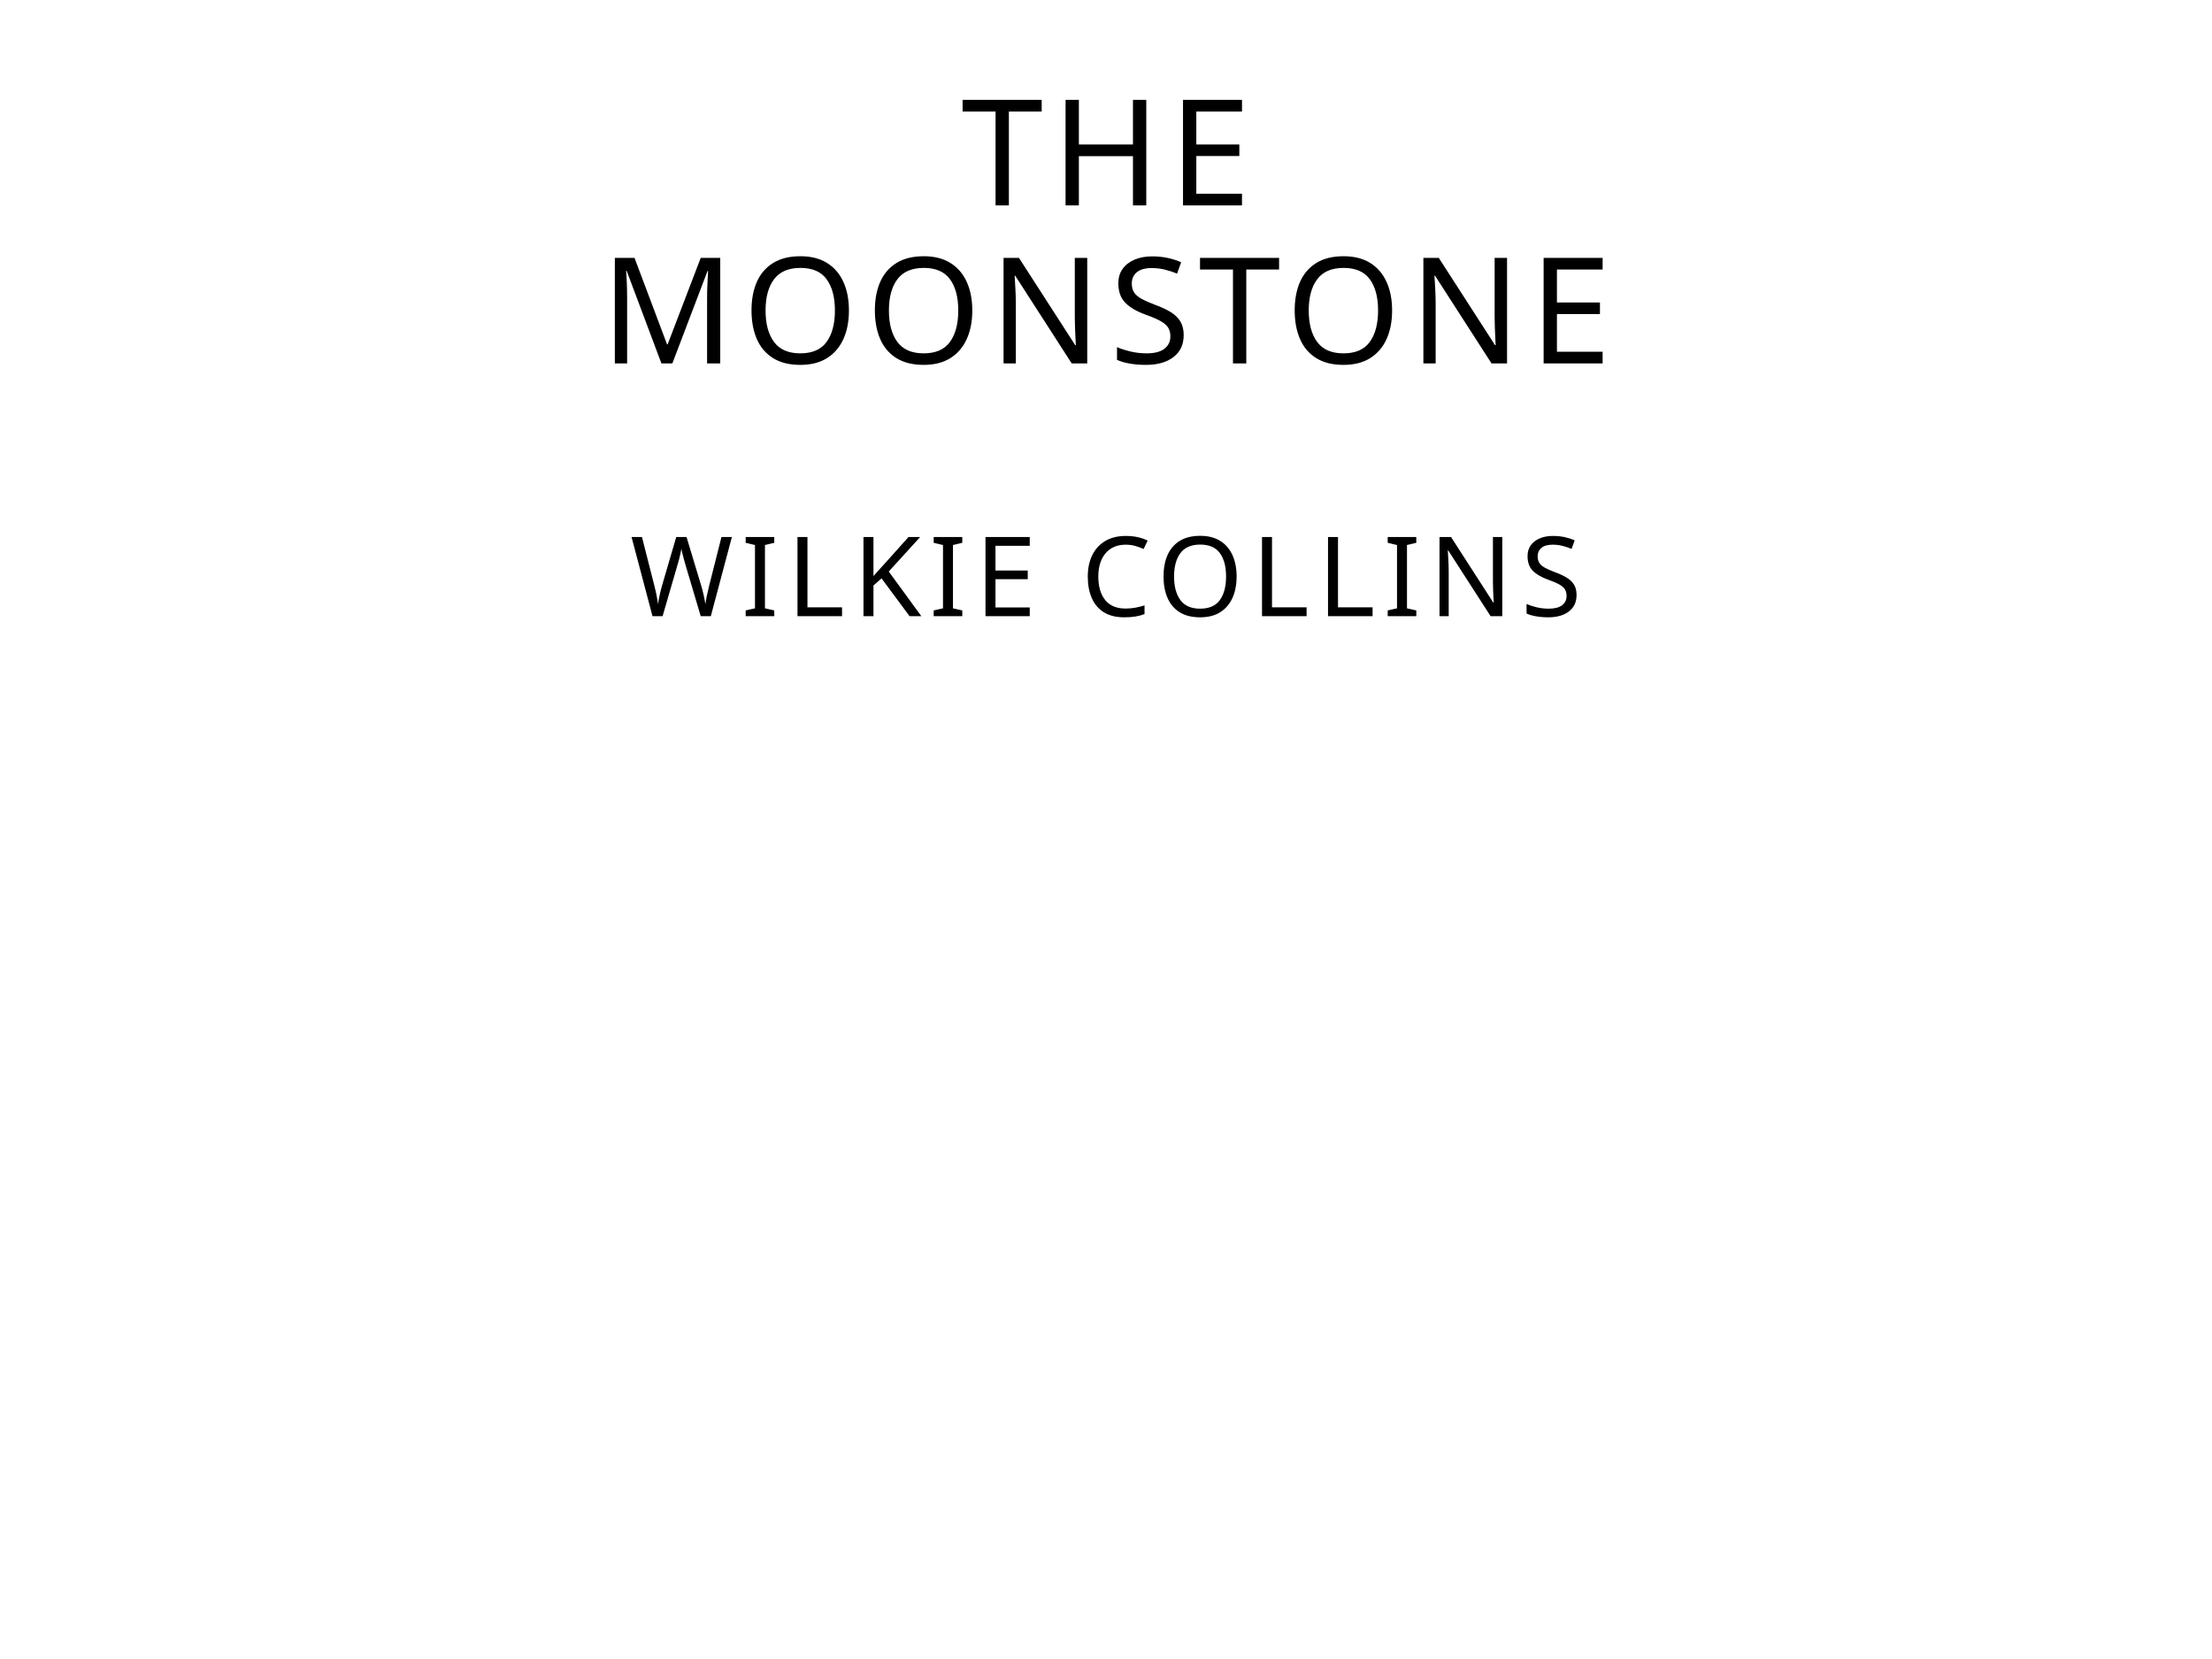
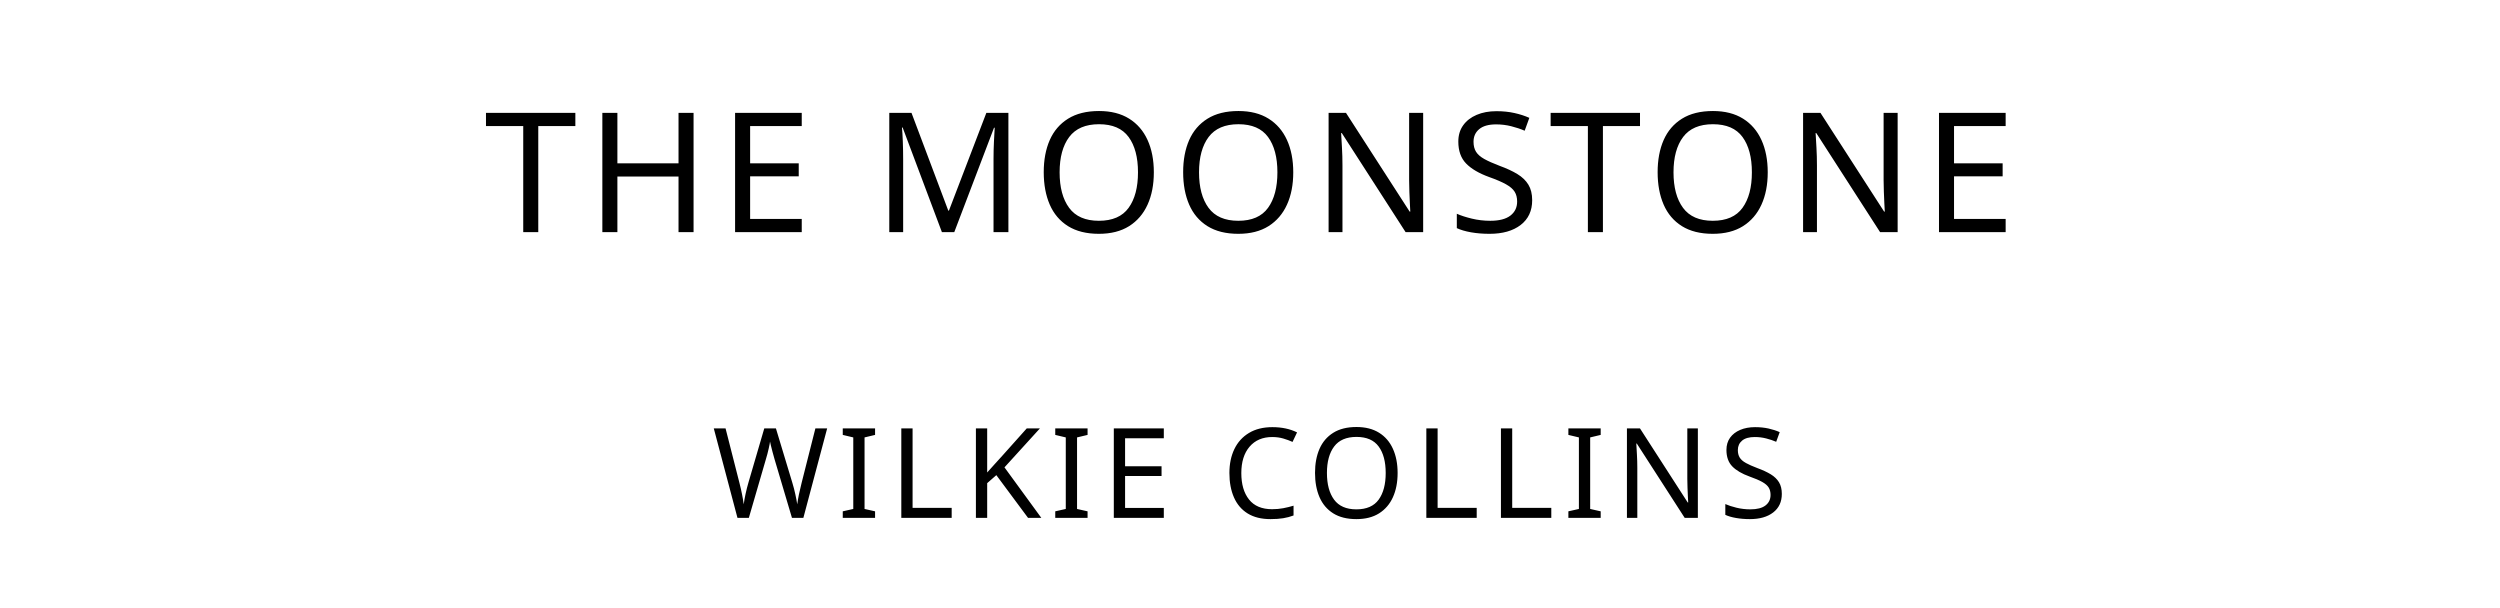
- <svg xmlns="http://www.w3.org/2000/svg" version="1.1" viewBox="0 0 1400 1050">
-   <text style="fill:#000;font-family:League Spartan;font-size:93.567px;letter-spacing:5px" text-anchor="middle" x="700" y="130">THE</text>
-   <text style="fill:#000;font-family:League Spartan;font-size:93.567px;letter-spacing:5px" text-anchor="middle" x="700" y="230">MOONSTONE</text>
-   <text style="fill:#000;font-family:League Spartan;font-size:70.175px;letter-spacing:5px" text-anchor="middle" x="700" y="390">WILKIE COLLINS</text>
+ <svg xmlns="http://www.w3.org/2000/svg" version="1.1" viewBox="0 0 1400 340">
+   <text style="font-family:League Spartan;font-size:93.567px;letter-spacing:5px" text-anchor="middle" x="700" y="130">THE MOONSTONE</text>
+   <text style="font-family:League Spartan;font-size:70.175px;letter-spacing:5px" text-anchor="middle" x="700" y="290">WILKIE COLLINS</text>
</svg>
